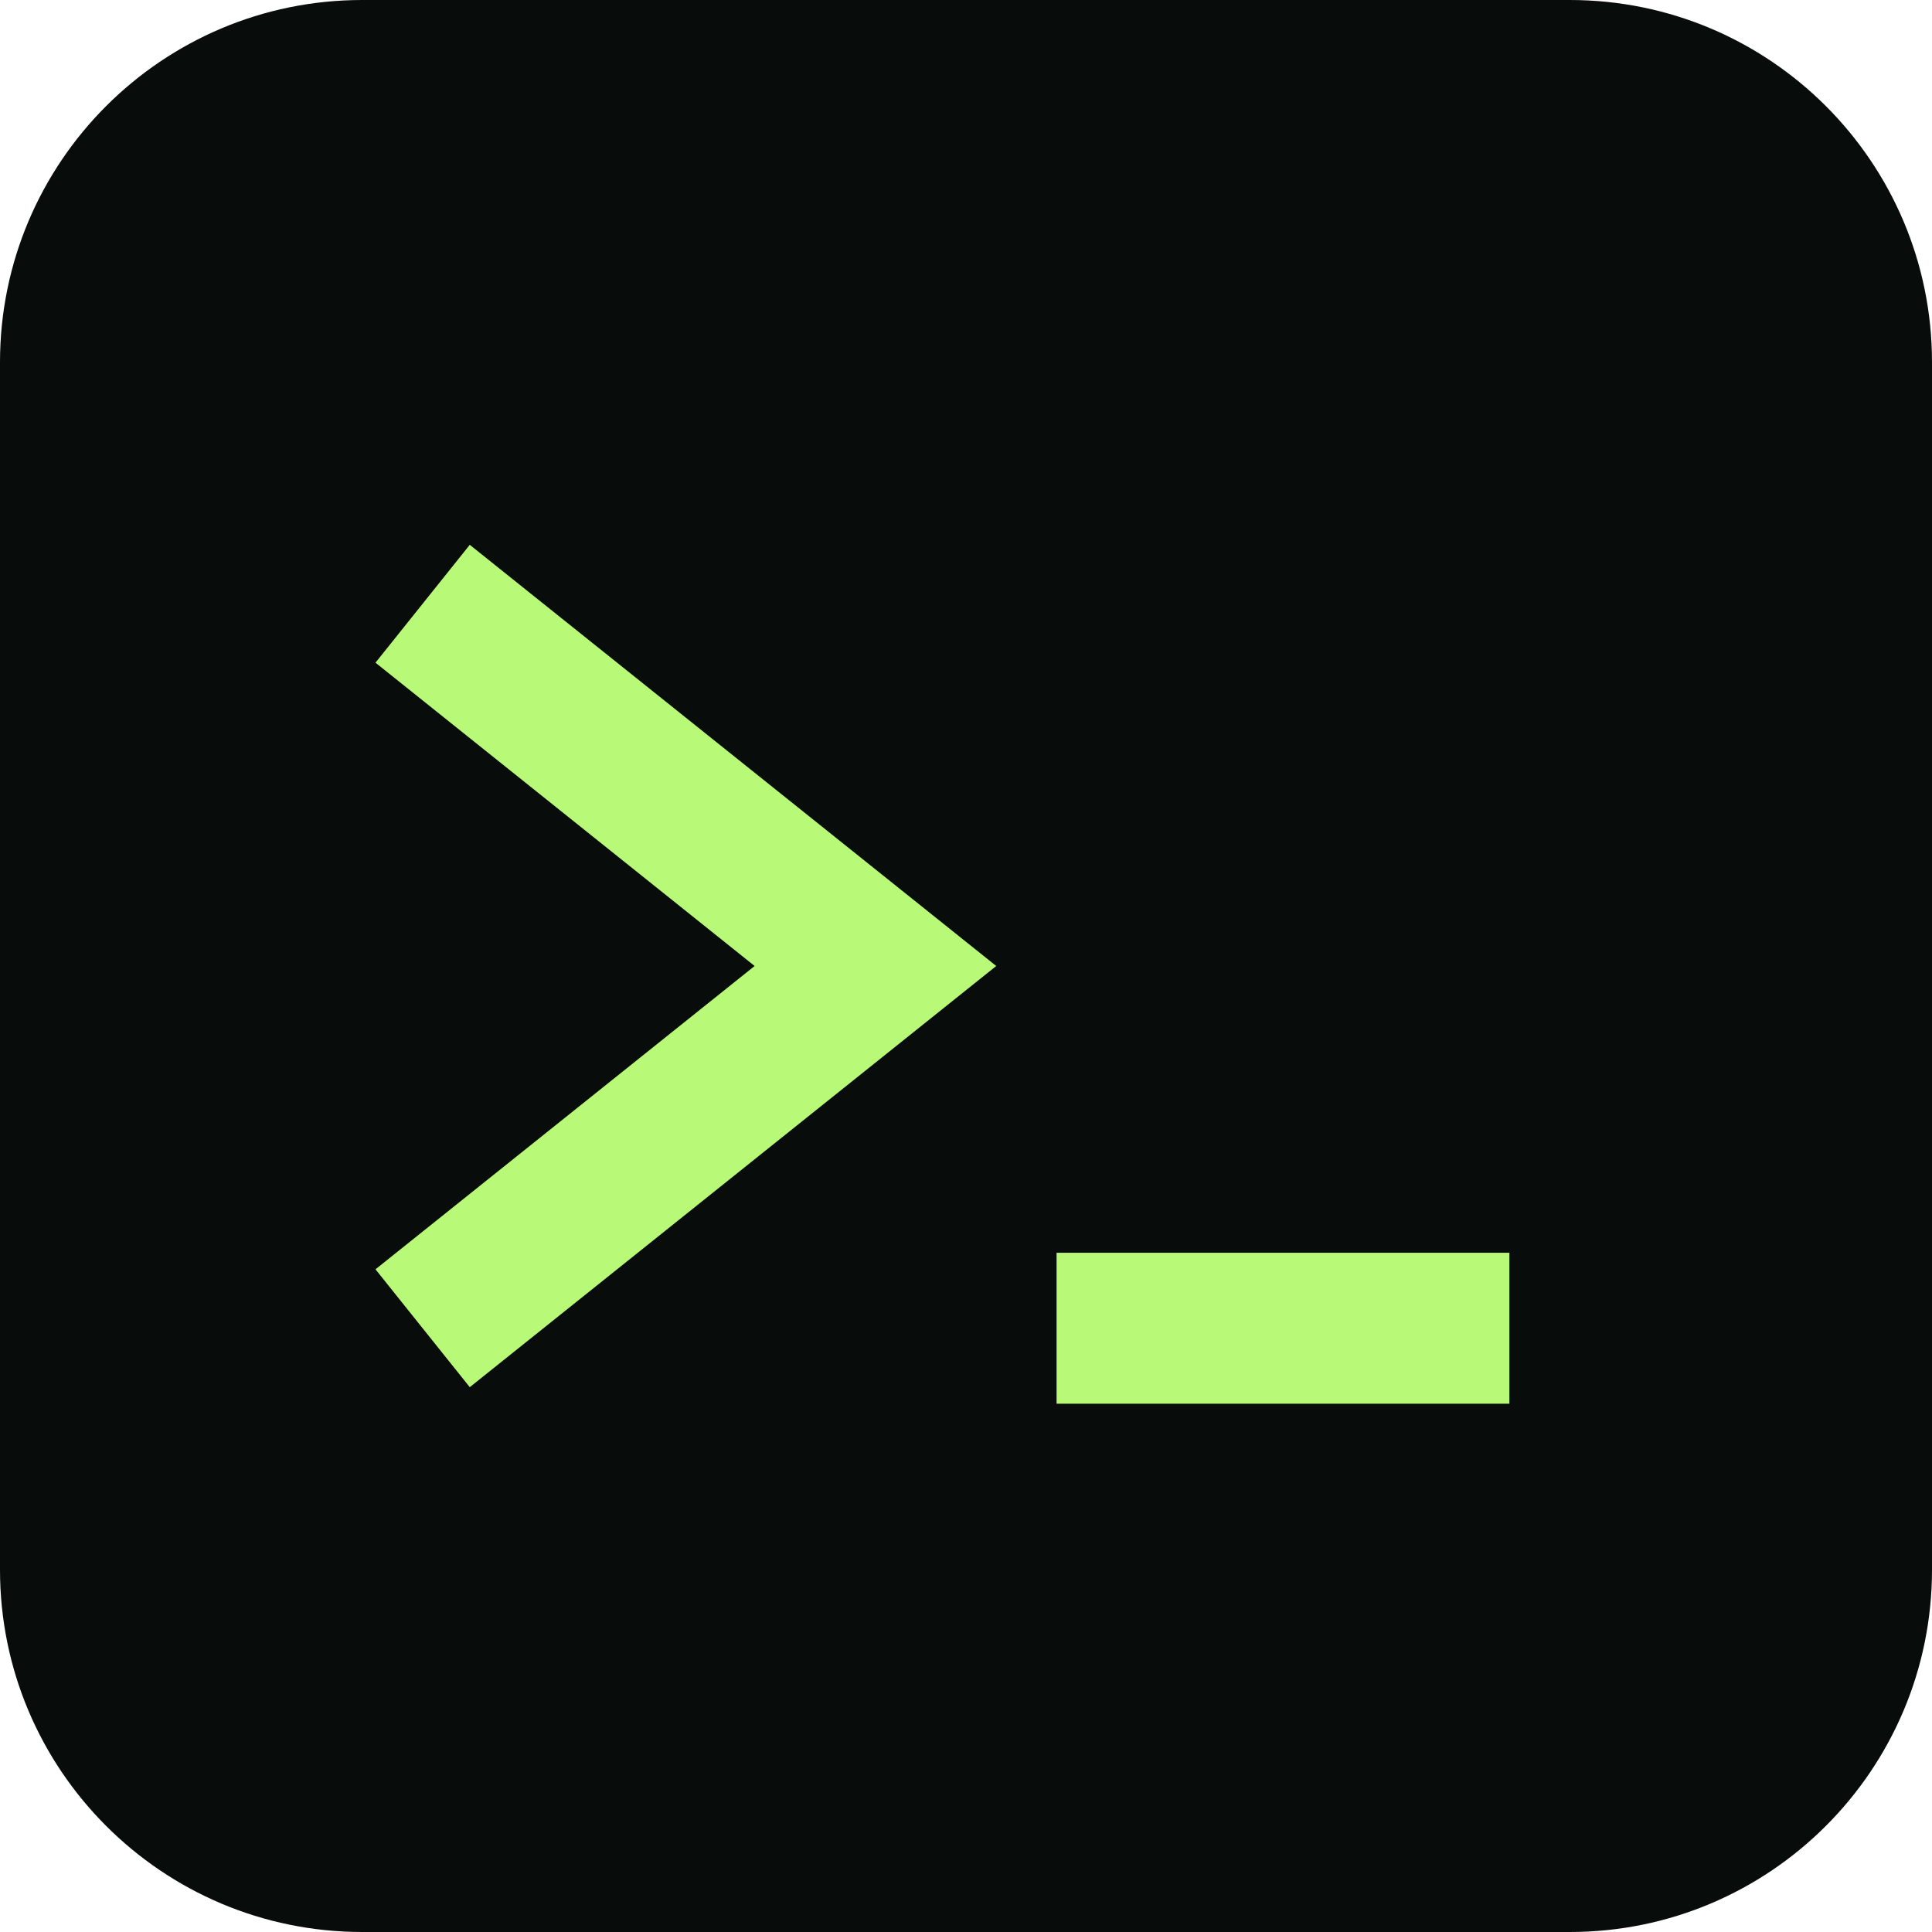
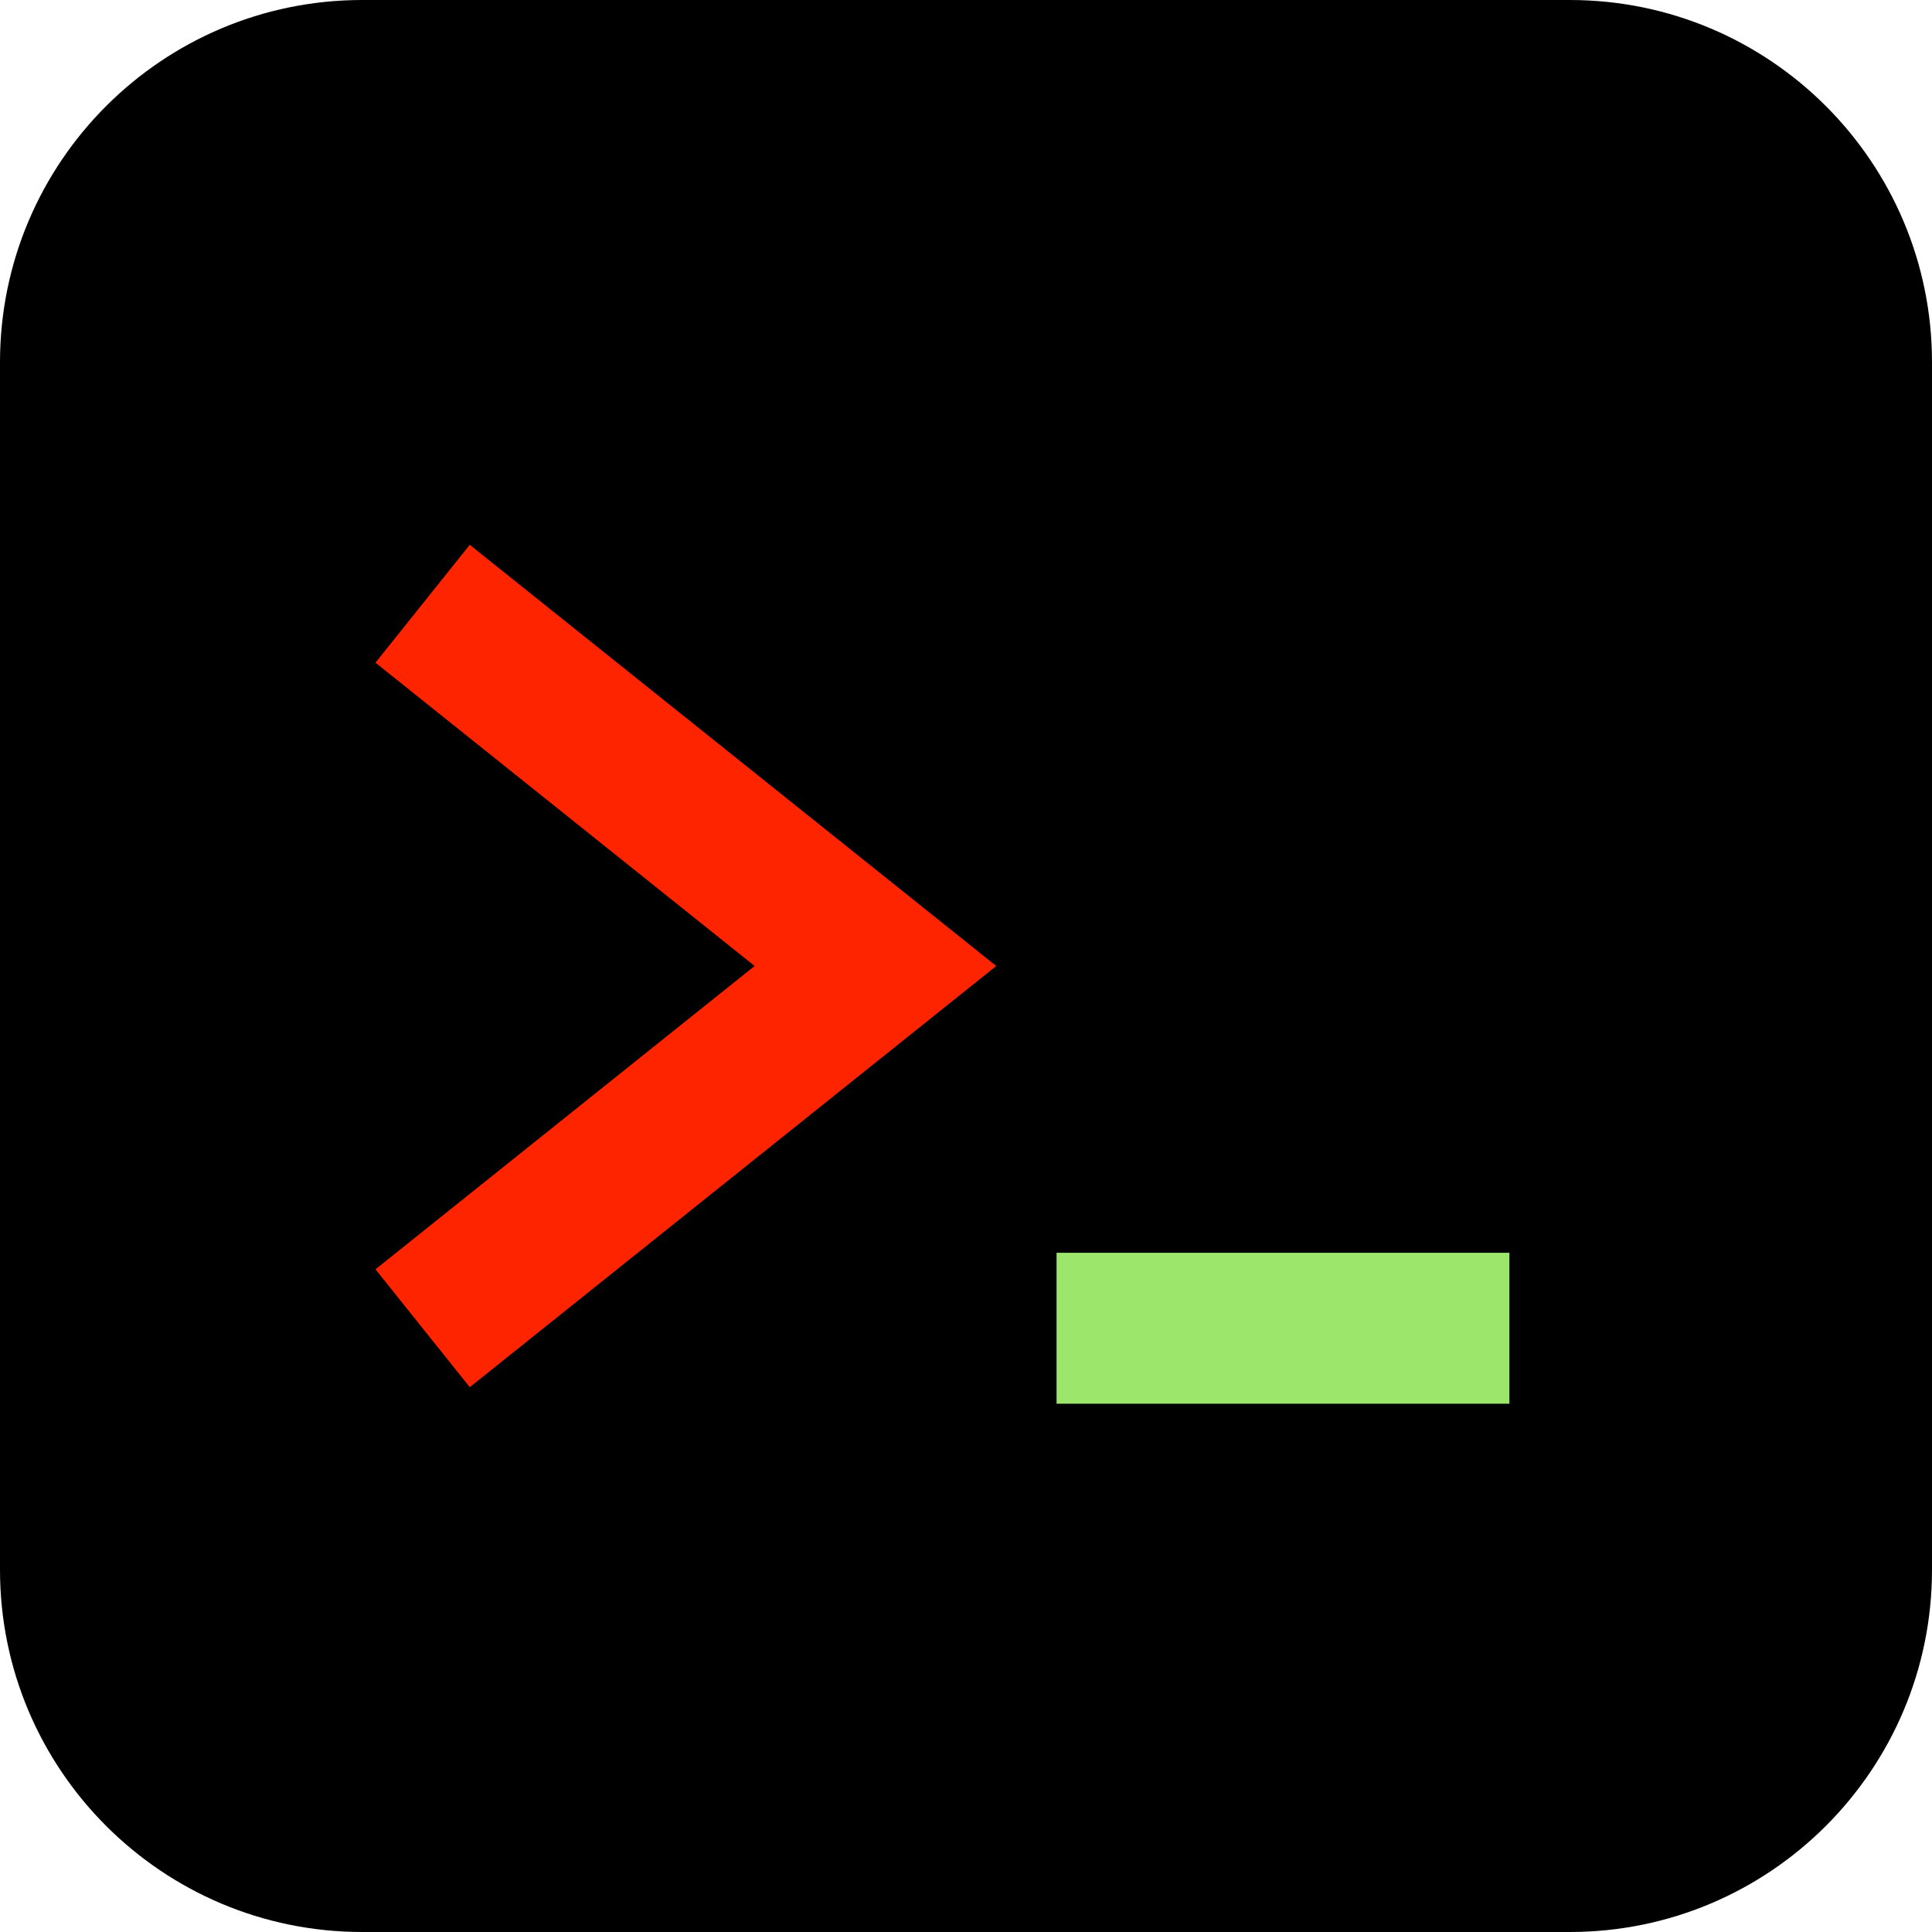
<svg xmlns="http://www.w3.org/2000/svg" viewBox="0 0 64 64">
-   <rect width="64" height="64" rx="12" fill="#080d0b" />
-   <path d="m14 20 15 12-15 12m21 0h15" fill="none" stroke="#b8f978" stroke-width="5" />
+   <rect width="64" height="64" rx="12" fill="#000" />
+   <path d="m14 20 15 12-15 12" fill="none" stroke="#ff2400" stroke-width="5" />
+   <path d="M35 44h15" fill="none" stroke="#9ce66c" stroke-width="5" />
</svg>
